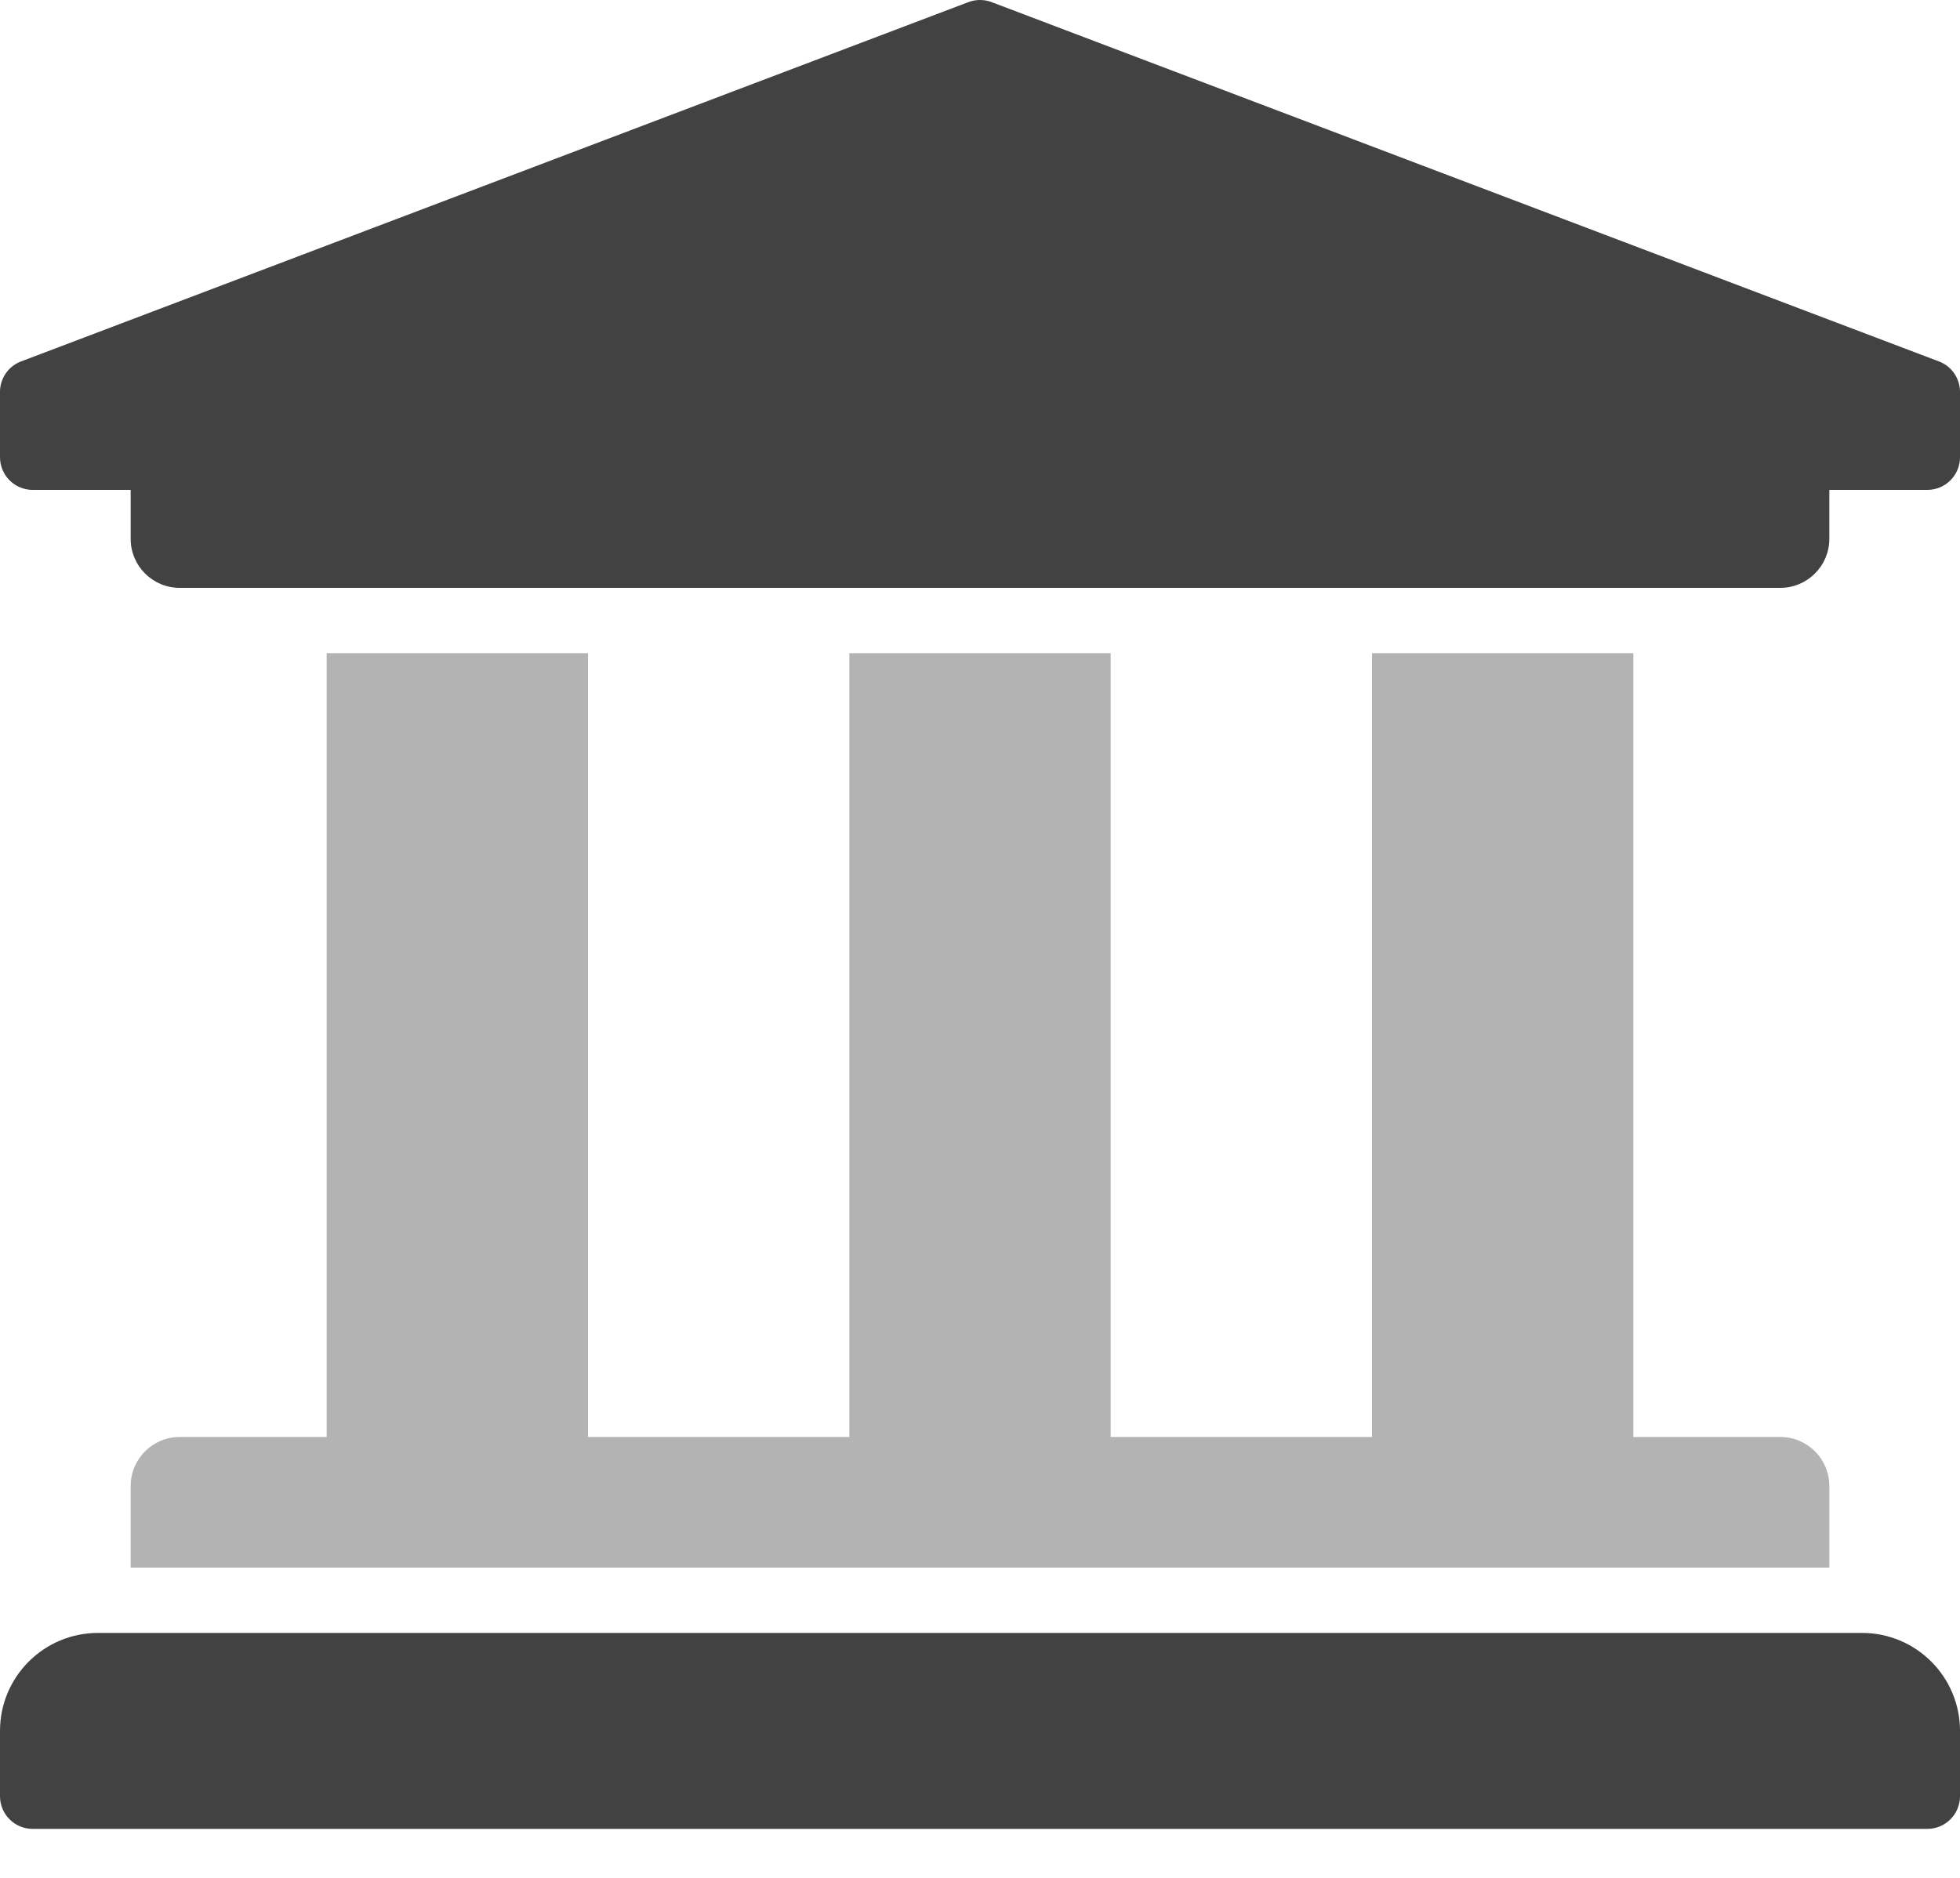
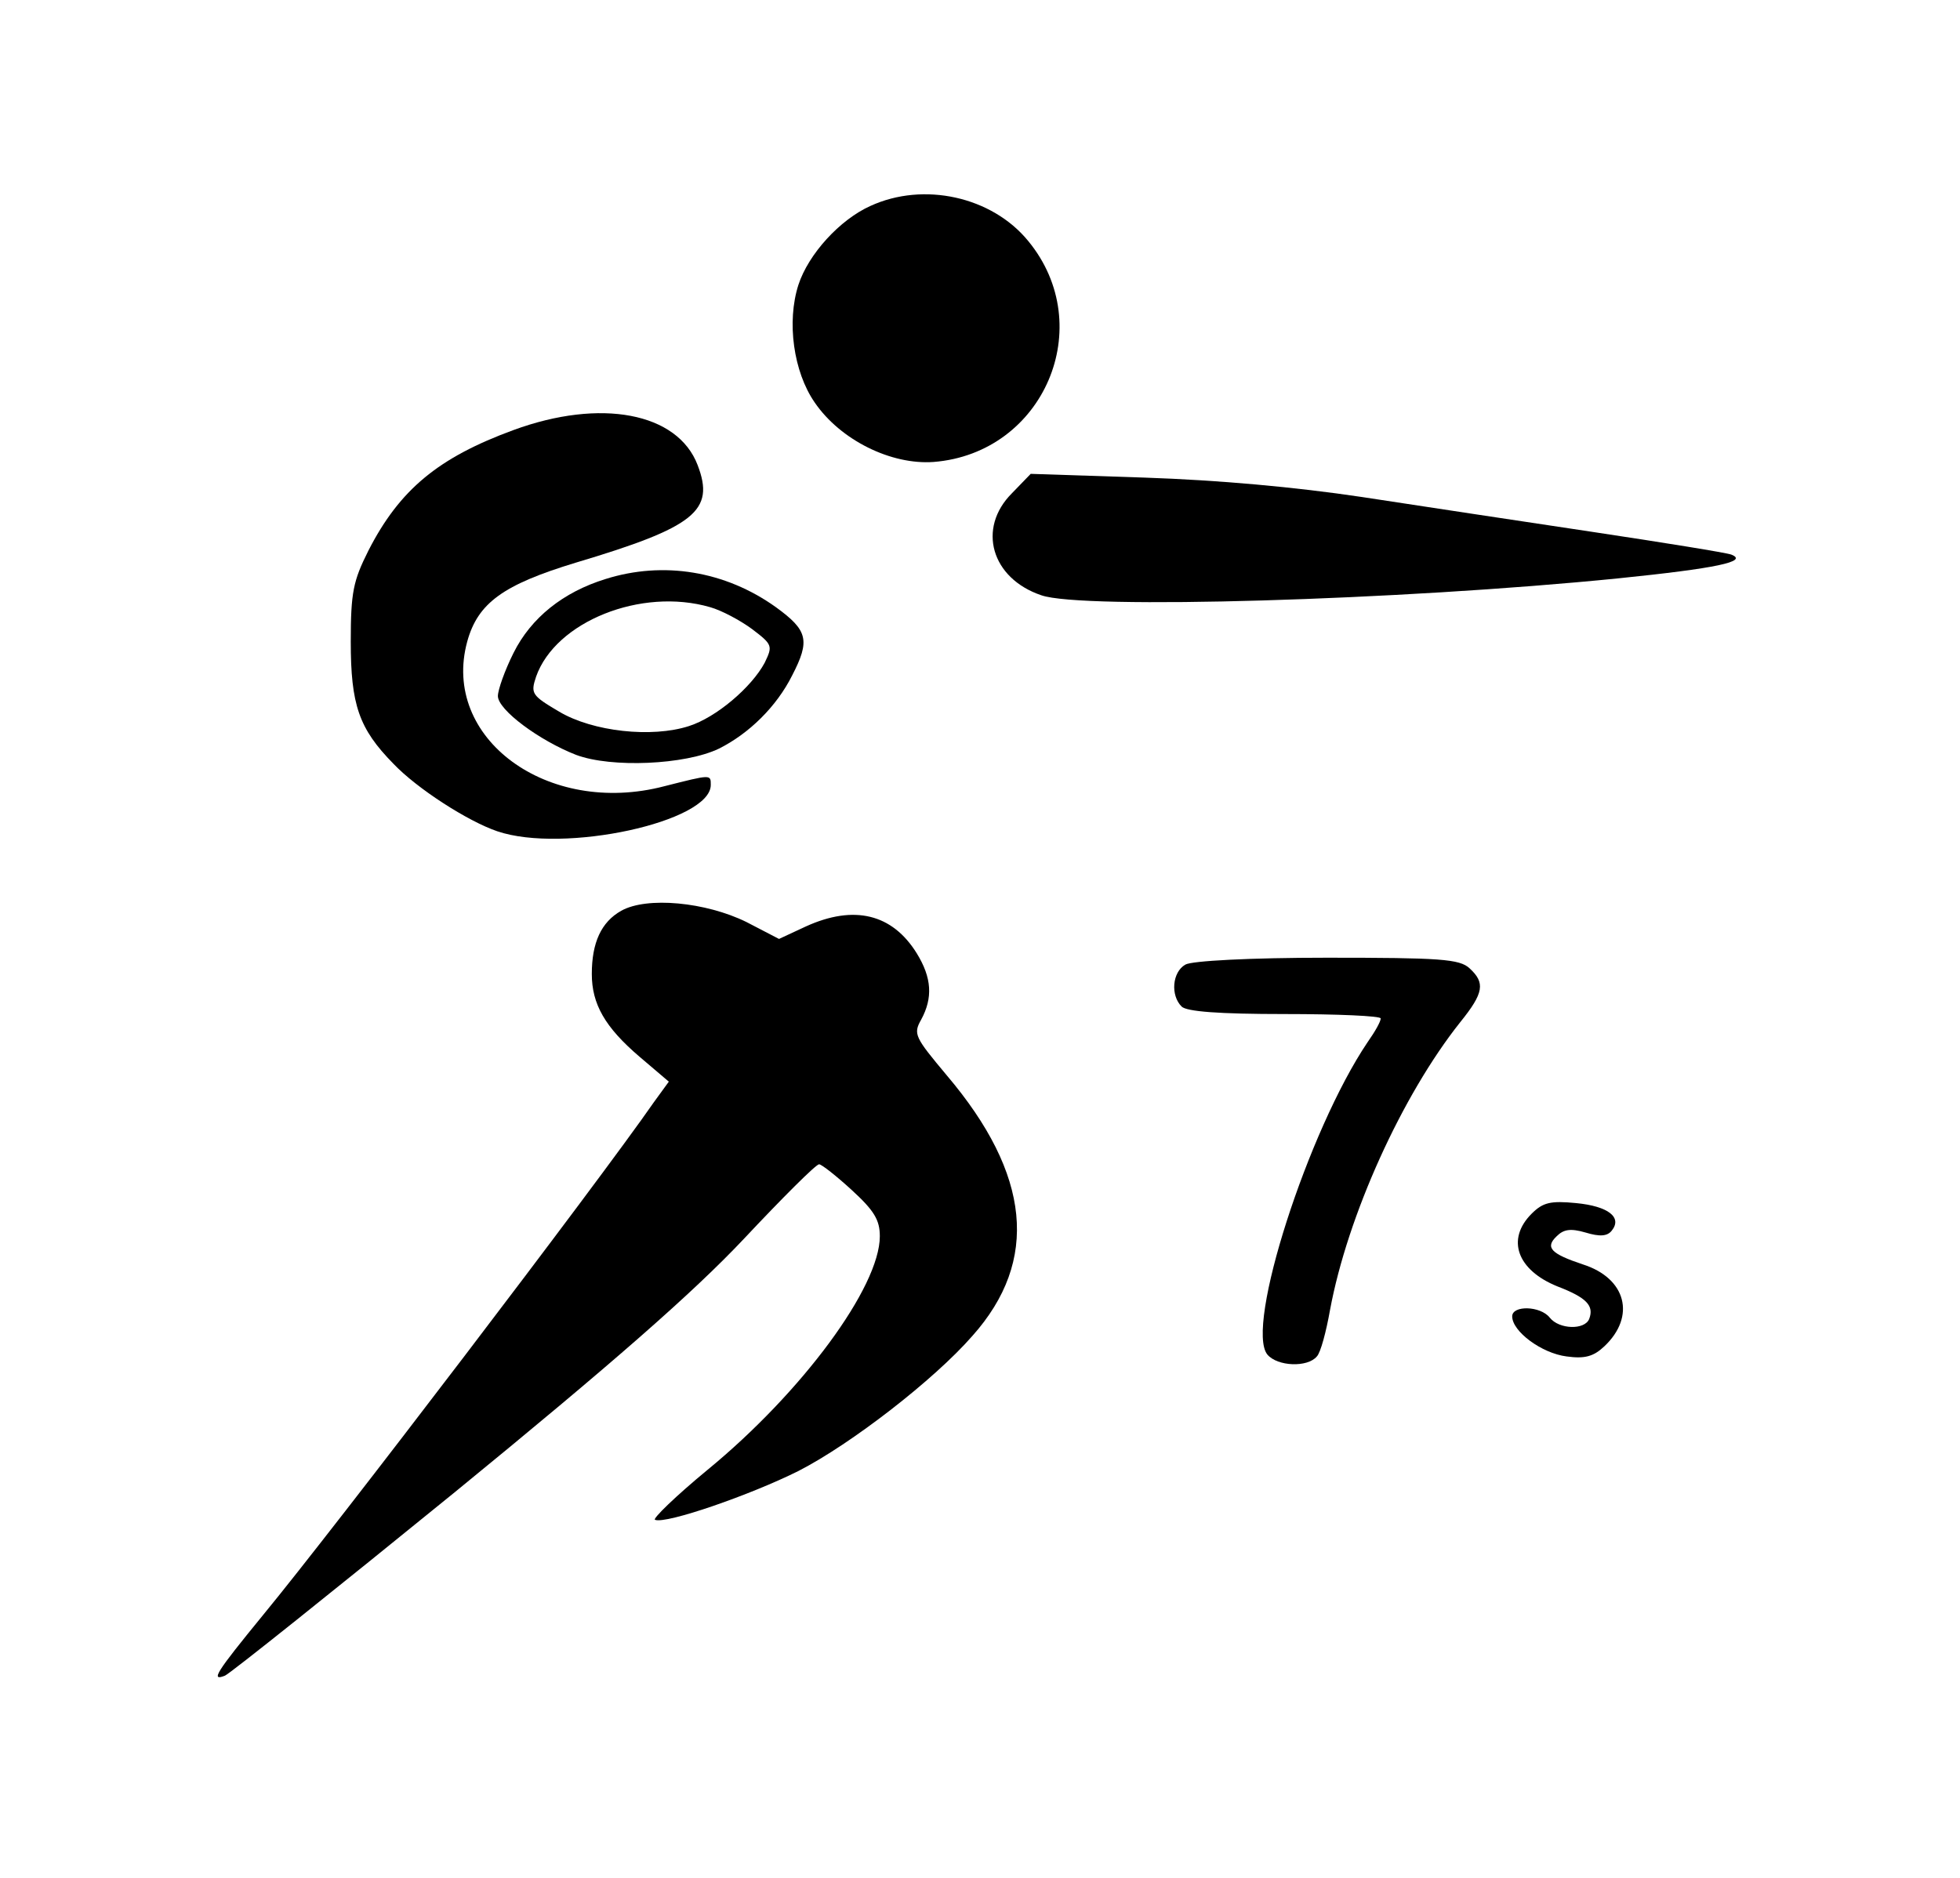
- <svg xmlns="http://www.w3.org/2000/svg" width="24px" height="23px" viewBox="0 0 24 23" version="1.1">
-   <g id="Campus-Check-in" stroke="none" stroke-width="1" fill="none" fill-rule="evenodd">
-     <g id="Campus-Check-in-02" transform="translate(-89, -63)" fill="#424242" fill-rule="nonzero">
-       <g id="Group-5" transform="translate(89, 61)">
-         <g id="university" transform="translate(0, 2)">
-           <path d="M7.2,8 L7.2,17.6 L10.4,17.6 L10.4,8 L13.6,8 L13.6,17.6 L16.8,17.6 L16.8,8 L20,8 L20,17.6 L21.8,17.6 C22.131,17.6 22.4,17.869 22.4,18.2 L22.4,19.2 L1.6,19.2 L1.6,18.2 C1.6,17.869 1.869,17.6 2.2,17.6 L4,17.6 L4,8 L7.2,8 Z" id="Path" opacity="0.4" />
-           <path d="M23.753,4.431 L12.153,0.03 C12.055,-0.01 11.945,-0.01 11.847,0.03 L0.247,4.431 C0.098,4.492 3.3246604e-05,4.638 3.55271368e-15,4.8 L3.55271368e-15,5.6 C3.55271368e-15,5.821 0.179,6 0.4,6 L1.6,6 L1.6,6.6 C1.6,6.931 1.869,7.2 2.2,7.2 L21.8,7.2 C22.131,7.2 22.4,6.931 22.4,6.6 L22.4,6 L23.6,6 C23.821,6 24,5.821 24,5.6 L24,4.8 C24,4.638 23.902,4.492 23.753,4.431 L23.753,4.431 Z M22.8,20 L1.2,20 C0.537,20 1.77635684e-16,20.537 0,21.2 L0,22 C0,22.221 0.179,22.4 0.4,22.4 L23.6,22.4 C23.821,22.4 24,22.221 24,22 L24,21.2 C24,20.537 23.463,20 22.8,20 Z" id="Shape" />
-         </g>
-       </g>
-     </g>
+ <svg xmlns="http://www.w3.org/2000/svg" version="1.0" width="24pt" height="23pt" viewBox="0 0 225 225" preserveAspectRatio="xMidYMid meet" id="svg20">
+   <defs id="defs24" />
+   <g transform="matrix(0.075,0,0,-0.075,0,225)" id="g18" style="fill:#000000;stroke:none">
+     <path d="m 1325,2671 c -49,-22 -99,-77 -115,-126 -19,-59 -8,-139 26,-188 41,-60 122,-100 190,-95 176,14 263,217 151,353 -58,71 -167,95 -252,56 z" id="path4" />
+     <path d="m 755,2313 c -120,-44 -182,-95 -232,-193 -24,-48 -28,-66 -28,-145 0,-101 13,-139 68,-195 38,-40 119,-92 166,-108 106,-36 341,15 341,74 0,17 1,17 -74,-2 -187,-49 -357,77 -315,231 17,62 58,91 173,126 191,57 223,83 195,156 -32,84 -155,107 -294,56 z" id="path6" />
+     <path d="m 1551,2212 c -56,-56 -33,-136 47,-163 65,-23 572,-8 921,27 157,16 209,27 181,38 -8,3 -107,19 -220,36 -113,17 -279,42 -370,56 -107,16 -229,27 -347,31 l -182,6 z" id="path8" />
+     <path d="m 902,2075 c -68,-21 -119,-62 -147,-118 -14,-28 -25,-59 -25,-69 0,-22 66,-71 125,-94 56,-21 174,-16 228,10 48,24 92,67 117,117 29,56 25,72 -26,109 -81,58 -180,74 -272,45 z m 167,-45 c 18,-5 48,-21 67,-35 33,-25 33,-27 20,-54 -21,-39 -77,-87 -121,-101 -59,-19 -153,-9 -207,23 -44,26 -46,29 -37,56 31,88 168,143 278,111 z" id="path10" />
+     <path d="m 927,1545 c -32,-18 -47,-51 -47,-101 0,-48 21,-85 76,-132 l 47,-40 -24,-33 C 891,1112 468,557 355,420 279,327 271,314 294,323 c 9,4 174,136 367,293 252,206 381,319 462,405 61,65 115,119 120,119 4,0 28,-19 52,-41 36,-33 45,-48 45,-74 0,-81 -124,-249 -275,-373 -51,-42 -89,-79 -84,-80 18,-7 153,40 229,78 84,43 217,146 278,216 107,120 93,258 -41,416 -51,61 -54,66 -41,89 19,35 17,67 -7,106 -39,63 -100,78 -177,43 l -43,-20 -52,27 c -65,32 -159,41 -200,18 z" id="path12" />
+     <path d="m 1828,1459 c -21,-12 -24,-49 -6,-67 8,-8 59,-12 165,-12 84,0 153,-3 153,-7 0,-5 -9,-21 -21,-38 -95,-141 -196,-455 -160,-499 16,-19 64,-21 79,-3 6,6 15,40 21,74 28,151 115,343 208,460 38,47 40,63 15,86 -16,15 -47,17 -228,17 -123,0 -216,-5 -226,-11 z" id="path14" />
+     <path d="m 2381,1061 c -41,-41 -23,-90 41,-116 47,-18 59,-31 51,-52 -7,-18 -48,-17 -63,2 -15,19 -60,20 -60,2 0,-24 47,-59 87,-64 29,-4 43,0 60,16 51,48 35,109 -34,131 -51,17 -61,27 -42,45 11,11 22,13 46,6 23,-7 35,-6 42,3 17,21 -5,39 -57,44 -41,4 -53,1 -71,-17 z" id="path16" />
  </g>
</svg>
